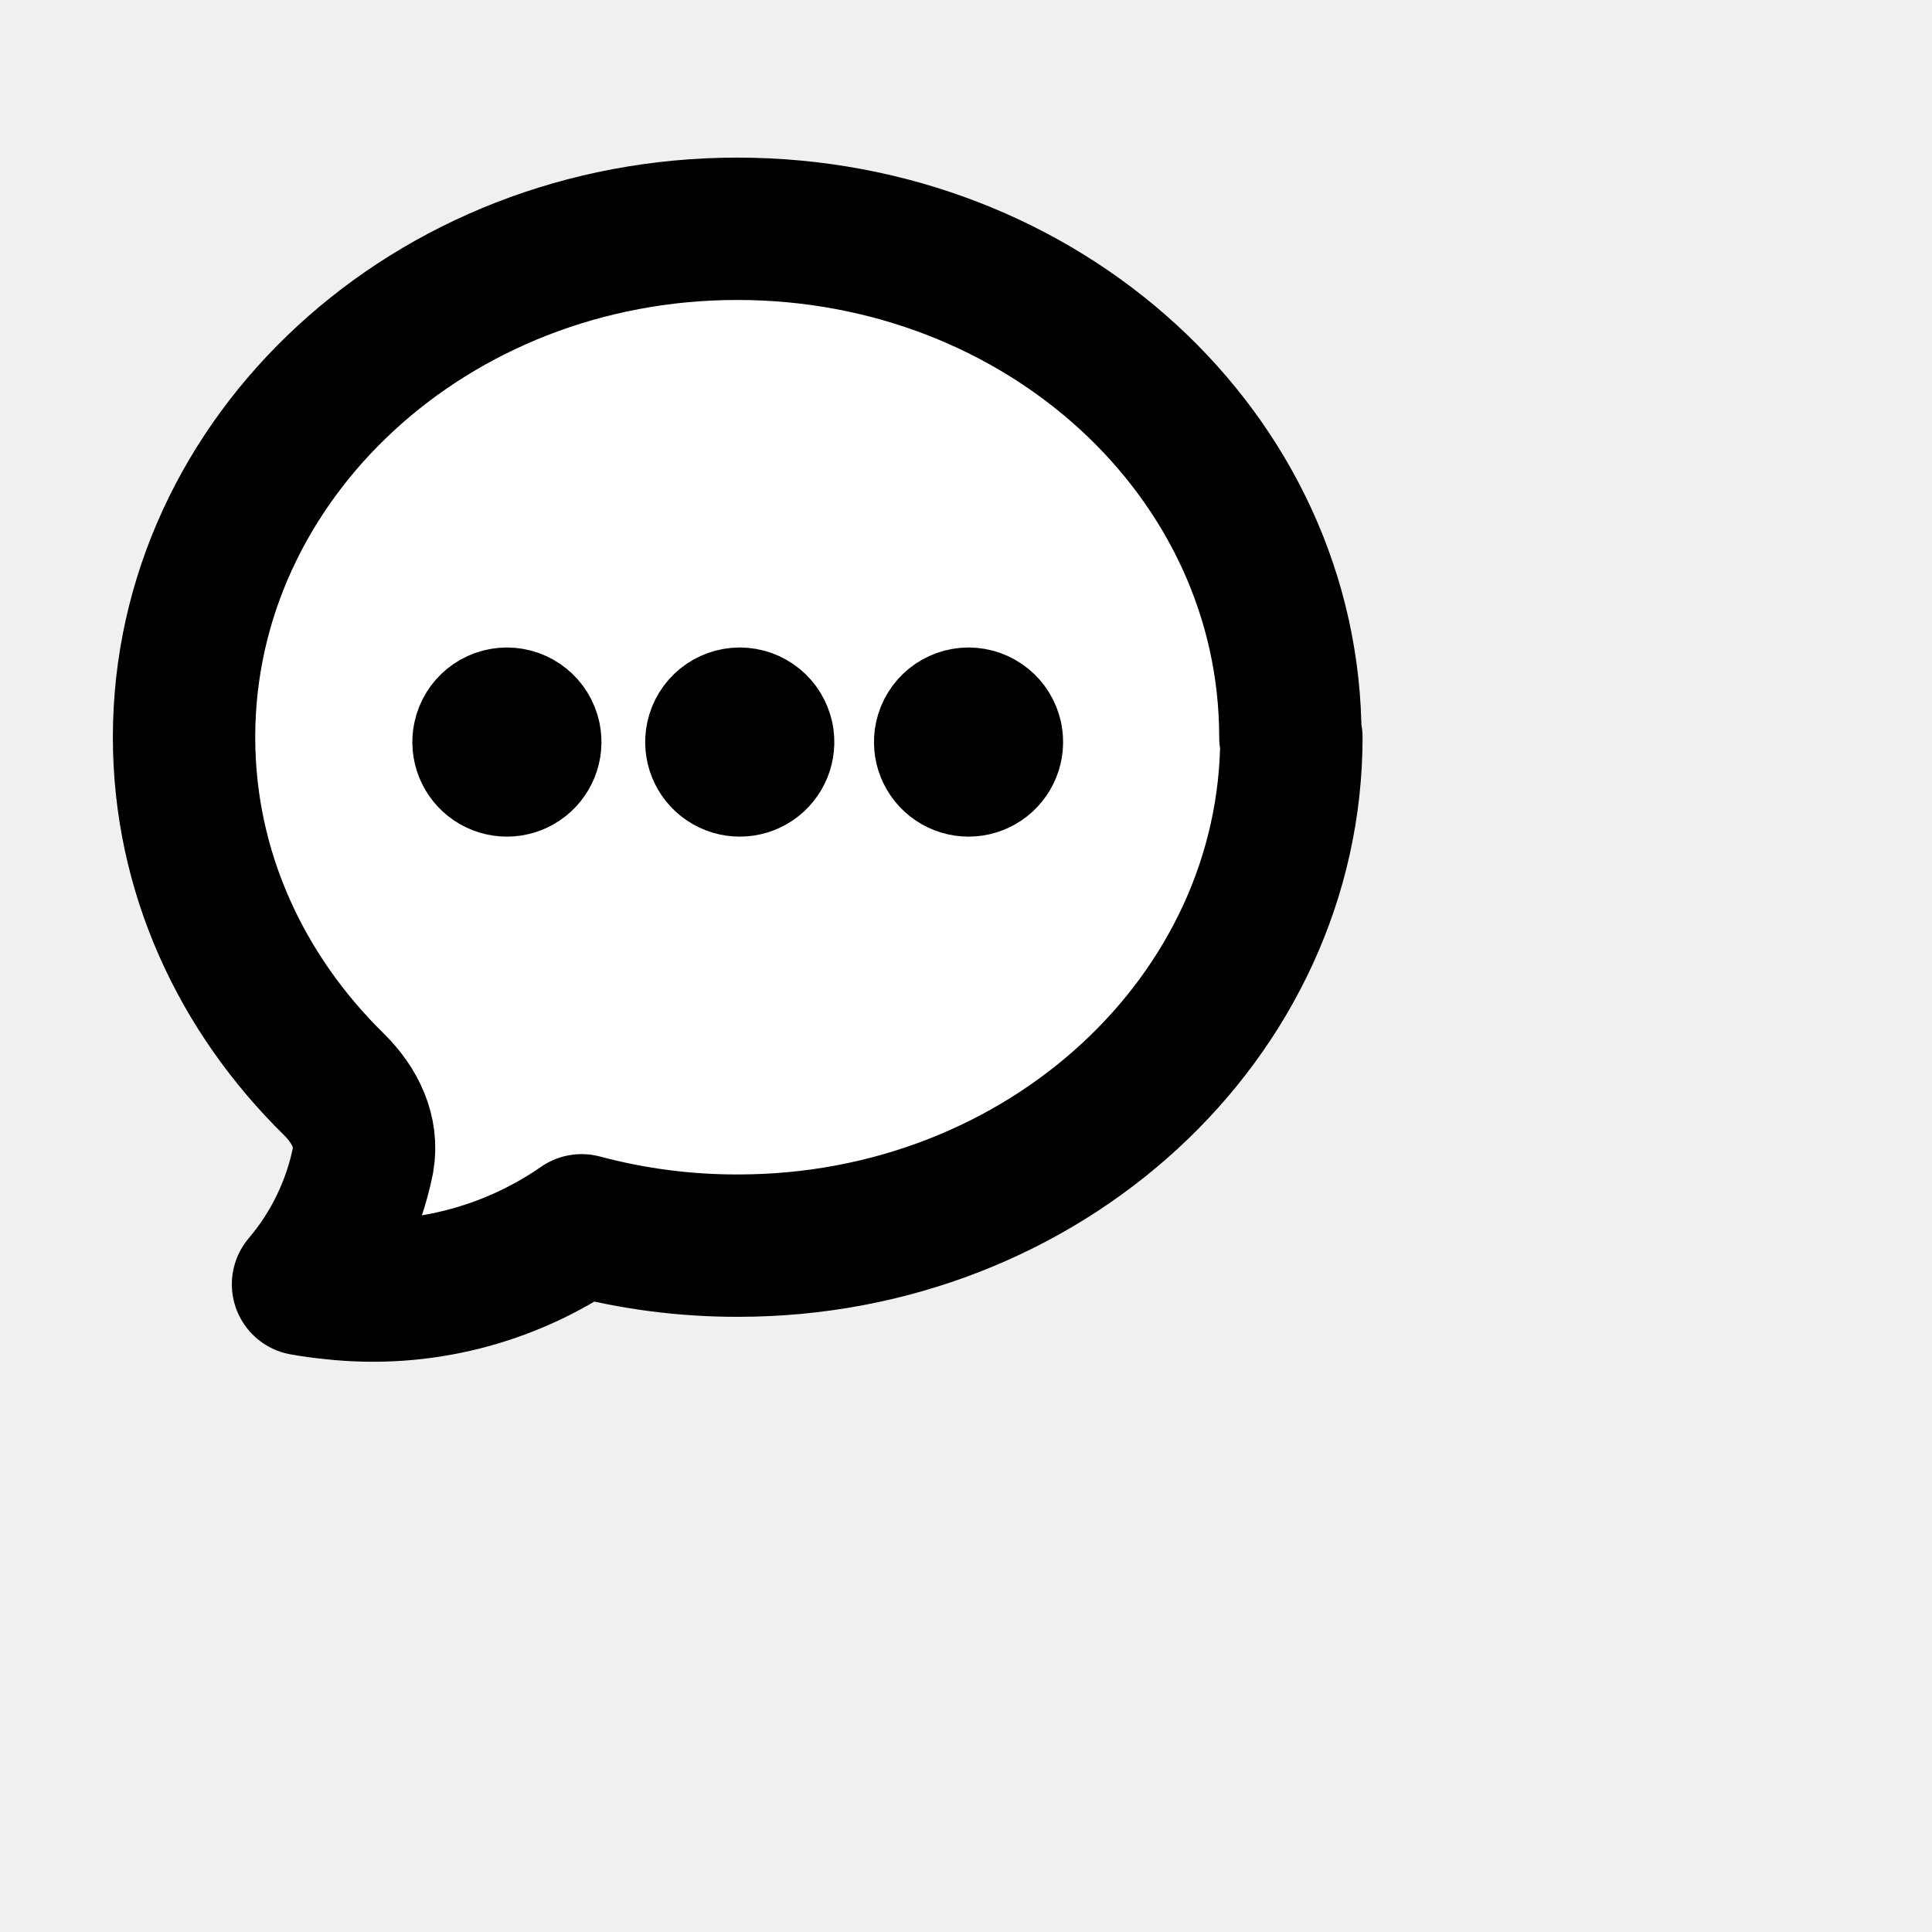
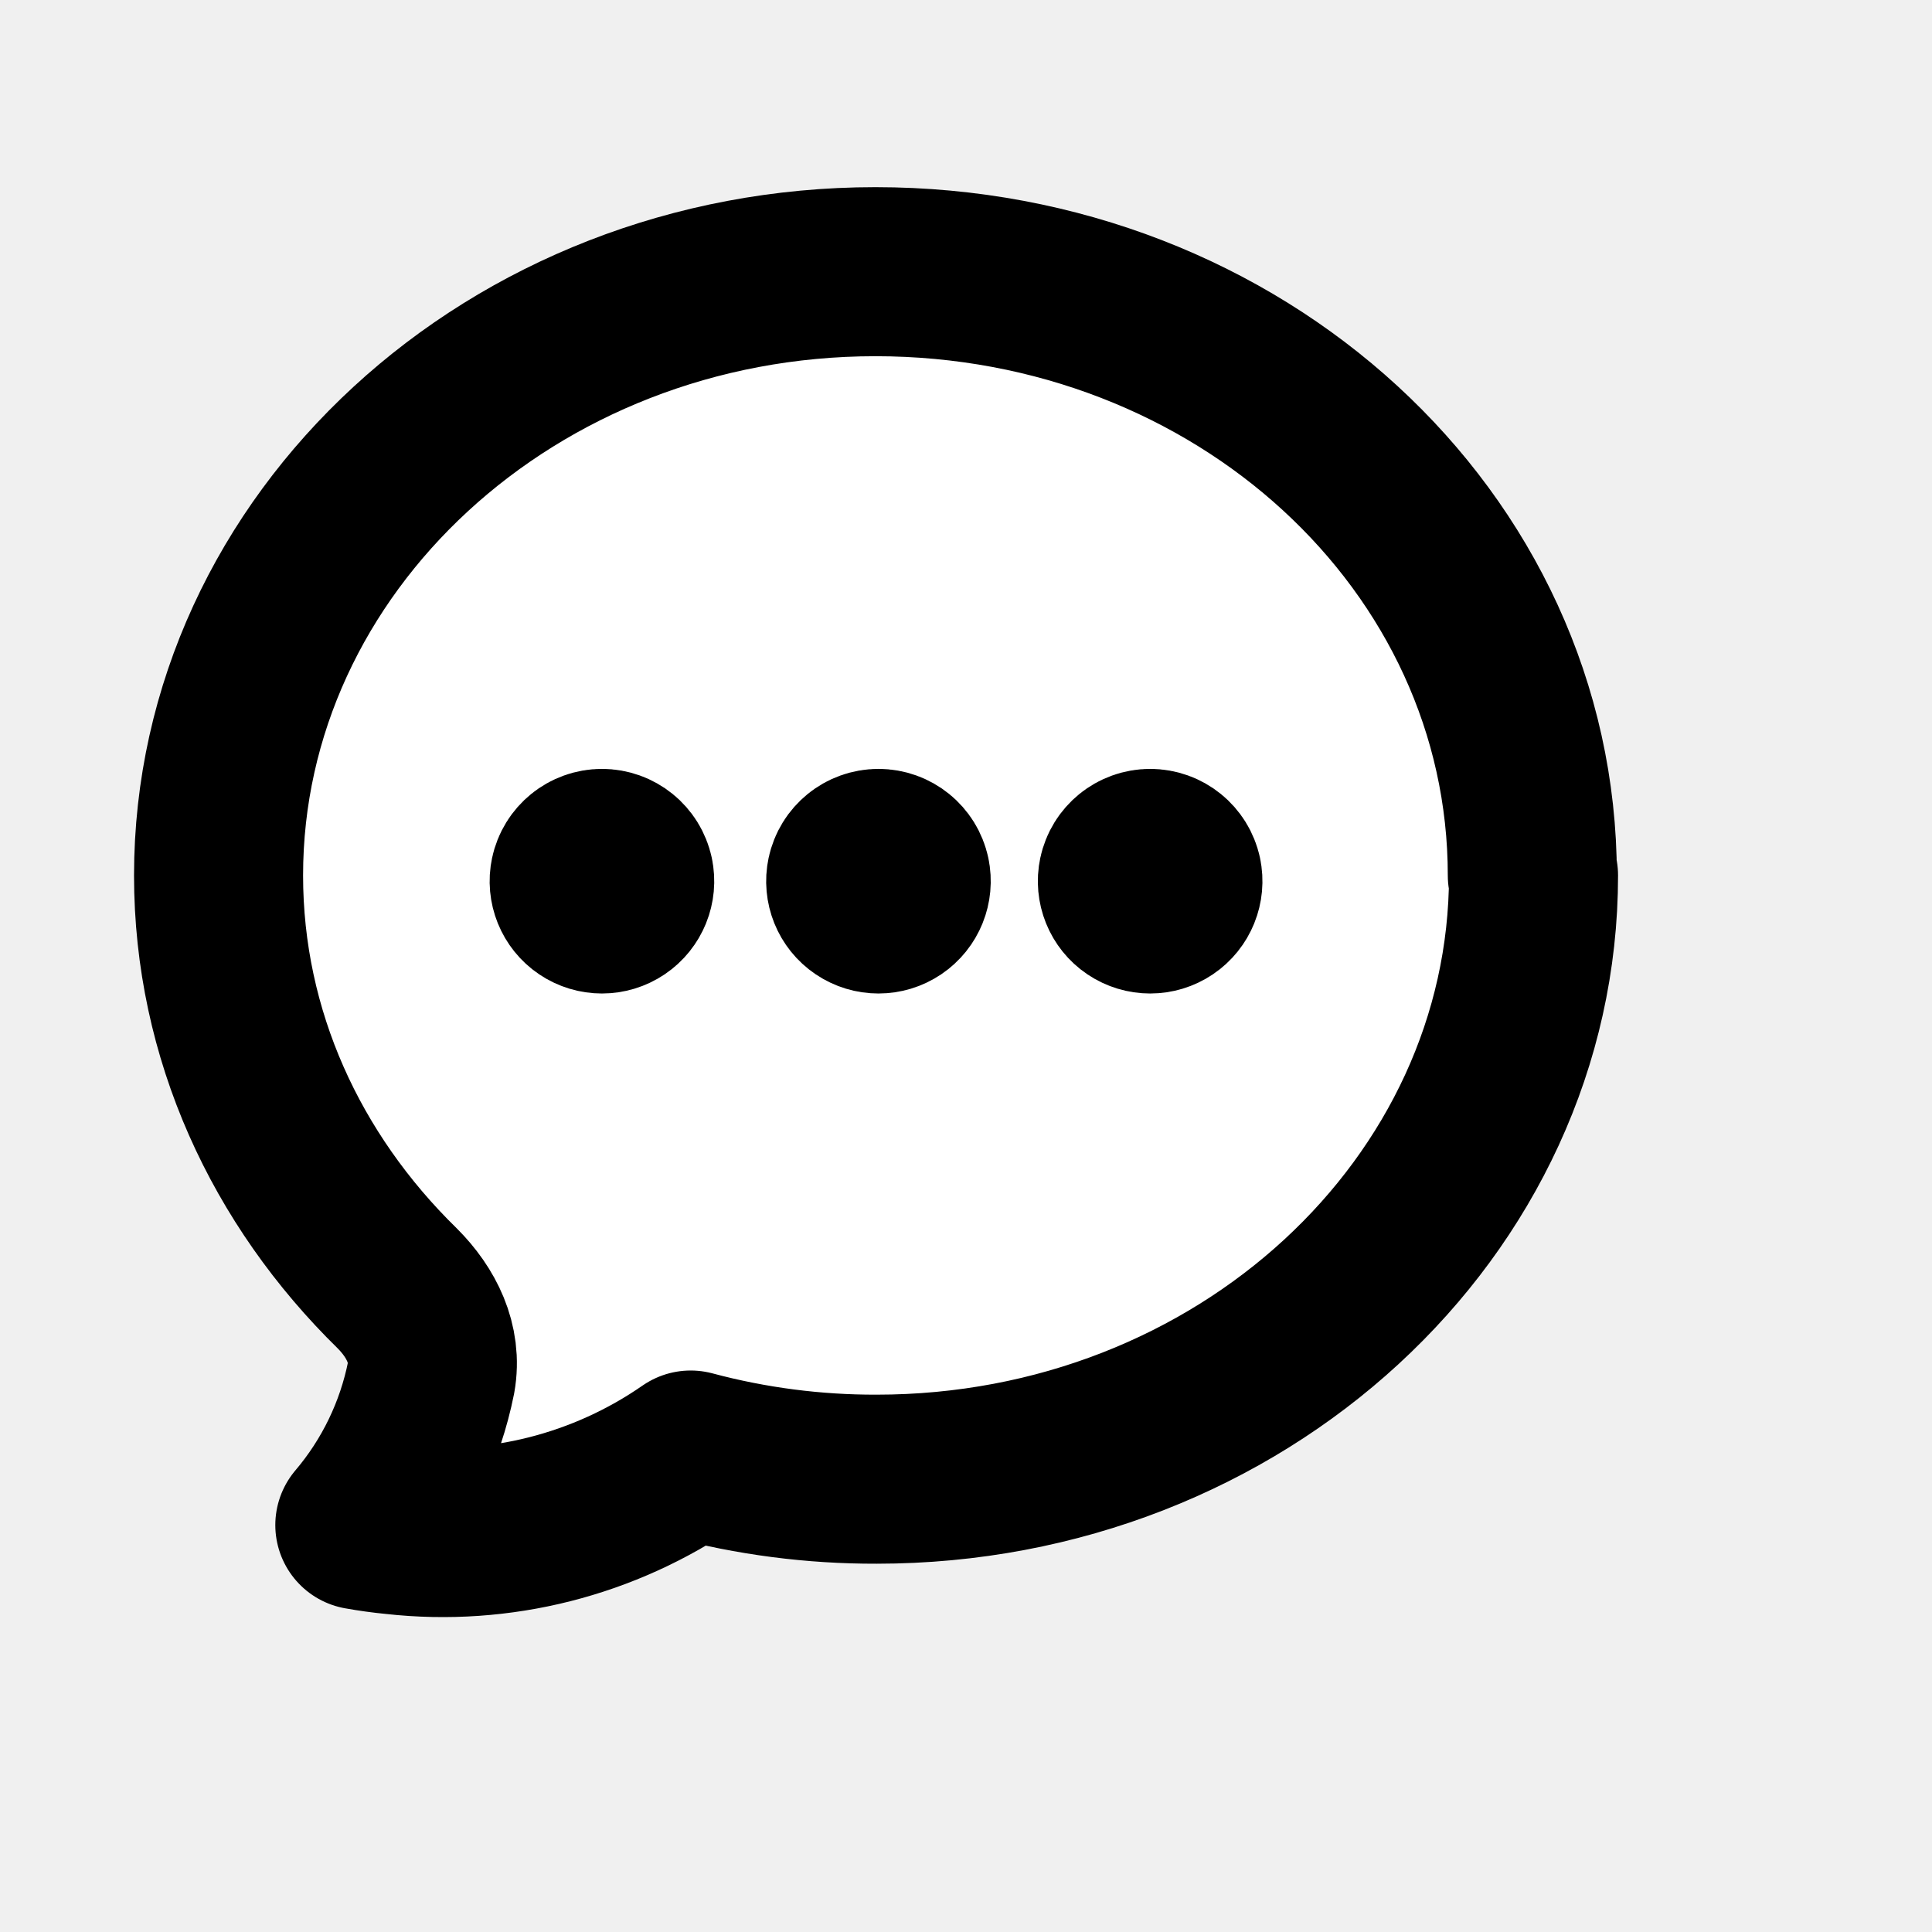
- <svg xmlns="http://www.w3.org/2000/svg" width="19" height="19" viewBox="0 0 19 19" fill="white" stroke="#000000" stroke-width="1.4" stroke-linecap="round" stroke-linejoin="round">
+ <svg xmlns="http://www.w3.org/2000/svg" width="16" height="16" viewBox="0 0 16 16" fill="white" stroke="#000000" stroke-width="1.4" stroke-linecap="round" stroke-linejoin="round">
  <path d="M5.21 7.25a.23.23 0 1 1-.45 0 .23.23 0 0 1 .45 0zm0 0H5m2.5 0a.23.23 0 1 1-.45 0 .23.23 0 0 1 .45 0zm0 0H7.25m2.5 0a.23.23 0 1 1-.45 0 .23.23 0 0 1 .45 0zm0 0h-.23M12.7 7.25c0 2.75-2.43 5-5.44 5a5.9 5.9 0 0 1-1.54-.2A3.6 3.6 0 0 1 3.27 12.67a3.6 3.6 0 0 1-.29-.04 2.7 2.7 0 0 0 .59-1.22c.05-.28-.08-.54-.28-.74C2.37 9.77 1.81 8.57 1.81 7.25c0-2.75 2.43-5 5.44-5s5.44 2.23 5.44 5z" />
</svg>
